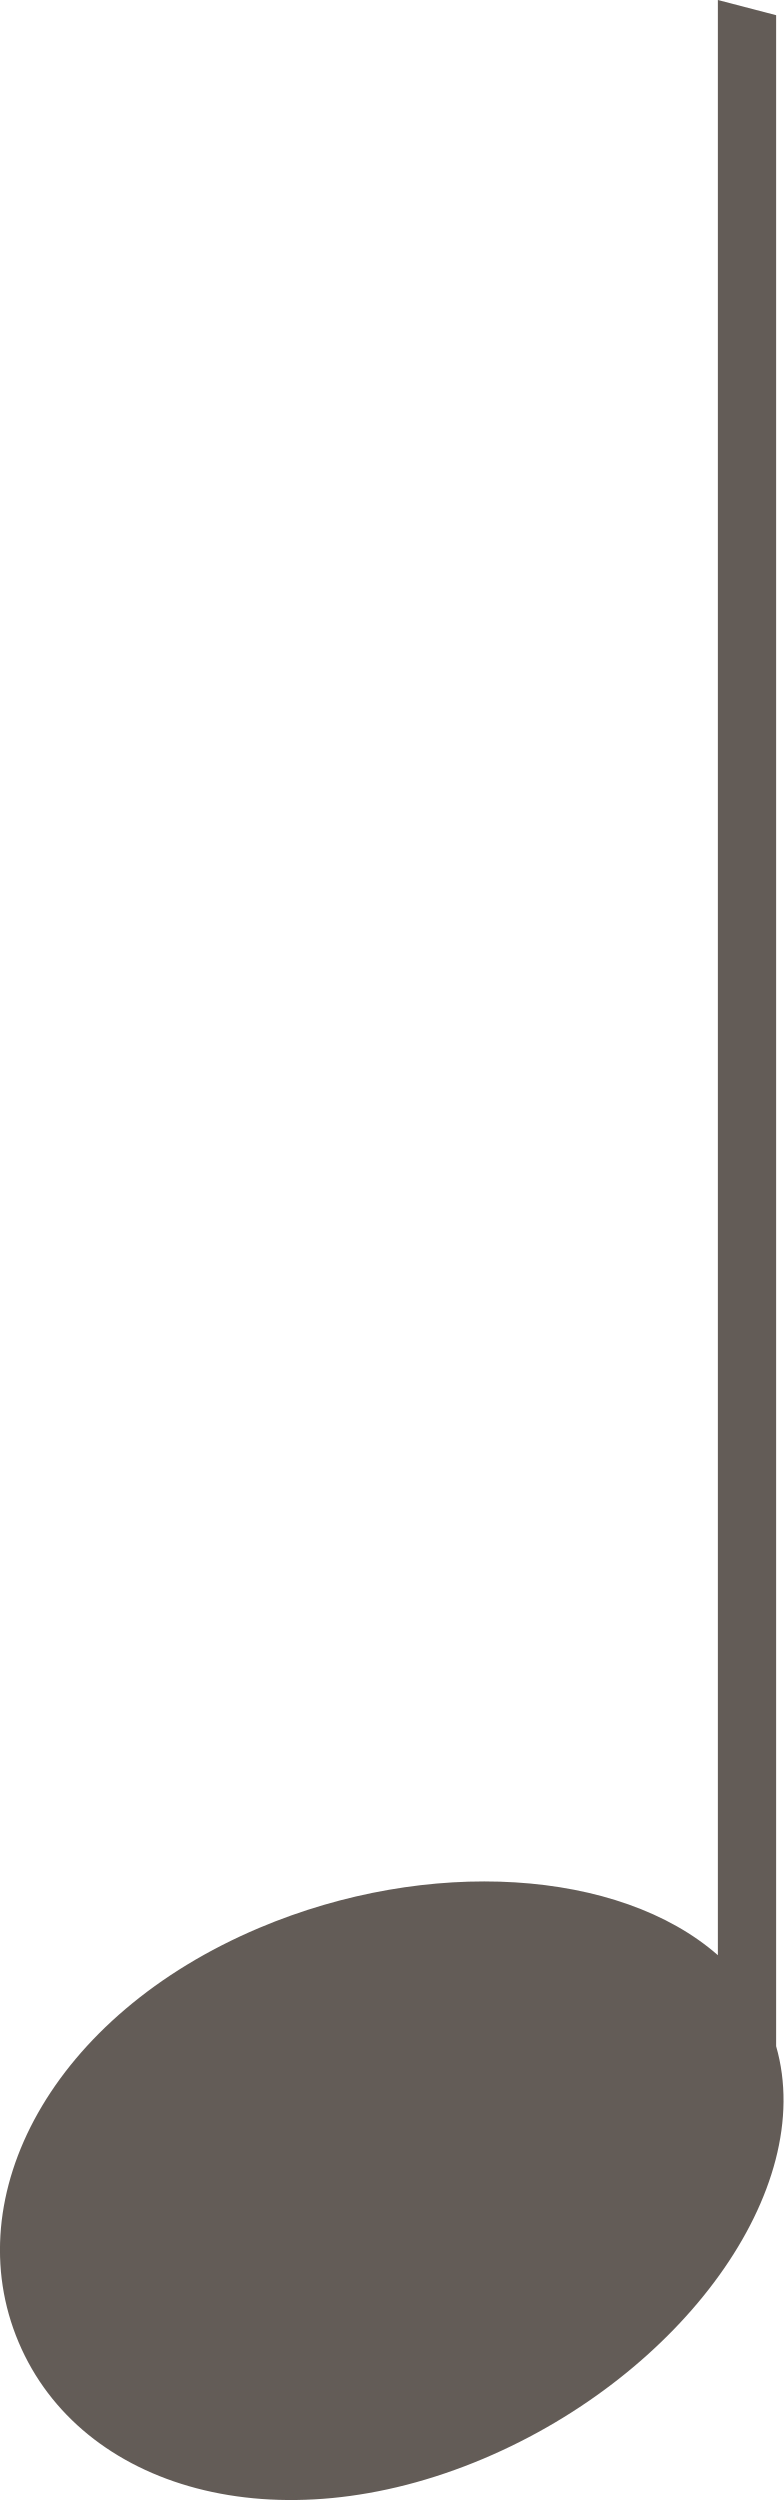
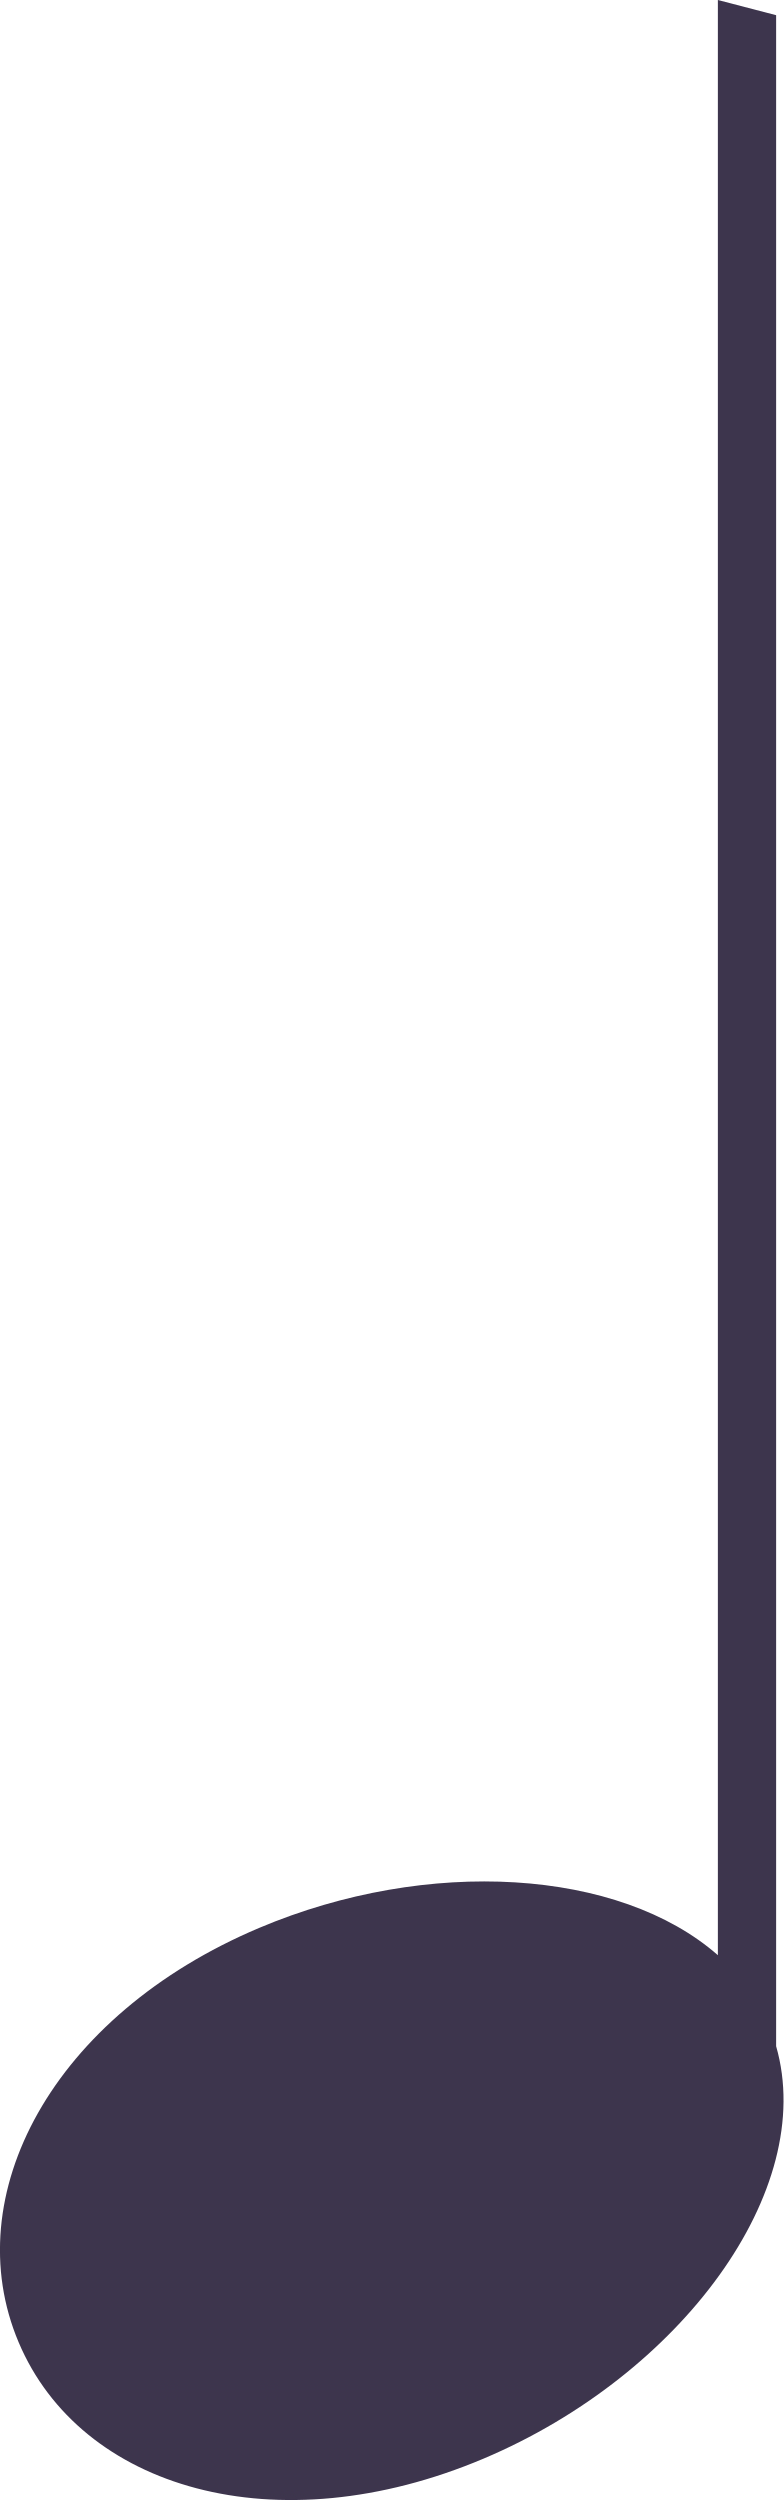
<svg xmlns="http://www.w3.org/2000/svg" xmlns:xlink="http://www.w3.org/1999/xlink" width="5.932mm" height="18.924mm" viewBox="0 0 5.932 18.924" version="1.1" id="svg8">
  <defs id="defs2">
    <symbol id="ms_note_2">
      <path d="m 5.434,0 v 14.801 c -0.431,-0.379 -1.096,-0.572 -1.829,-0.56 -0.534,0.009 -1.103,0.123 -1.642,0.351 -1.569,0.663 -2.291,2.028 -1.822,3.137 0.469,1.11 1.95,1.544 3.519,0.881 1.495,-0.631 2.527,-2.03 2.216,-3.121 V 0.115 Z M 4.357,15.068 c 0.419,0 0.72,0.112 0.855,0.315 0.33,0.496 -0.401,1.401 -1.632,2.022 C 2.348,18.025 1.082,18.125 0.752,17.629 0.422,17.134 1.153,16.229 2.384,15.608 3.065,15.266 3.791,15.067 4.357,15.068 Z" id="path112" style="stroke-width:0.265" />
    </symbol>
    <symbol id="ms_note_4">
-       <path d="M 5.434,0 V 14.8 C 4.689,14.146 3.242,14.053 1.963,14.593 0.394,15.256 -0.328,16.621 0.141,17.73 c 0.469,1.11 1.95,1.544 3.519,0.881 1.495,-0.632 2.528,-2.032 2.215,-3.122 V 0.115 Z" id="path117" style="fill:#635C57;stroke-width:0.265" />
+       <path d="M 5.434,0 V 14.8 C 4.689,14.146 3.242,14.053 1.963,14.593 0.394,15.256 -0.328,16.621 0.141,17.73 c 0.469,1.11 1.95,1.544 3.519,0.881 1.495,-0.632 2.528,-2.032 2.215,-3.122 V 0.115 Z" id="path117" style="fill:#3D354D;stroke-width:0.265" />
    </symbol>
  </defs>
  <g id="layer1">
    <use xlink:href="#ms_note_4" id="use1005" x="0" y="0" width="100%" height="100%" />
  </g>
</svg>
